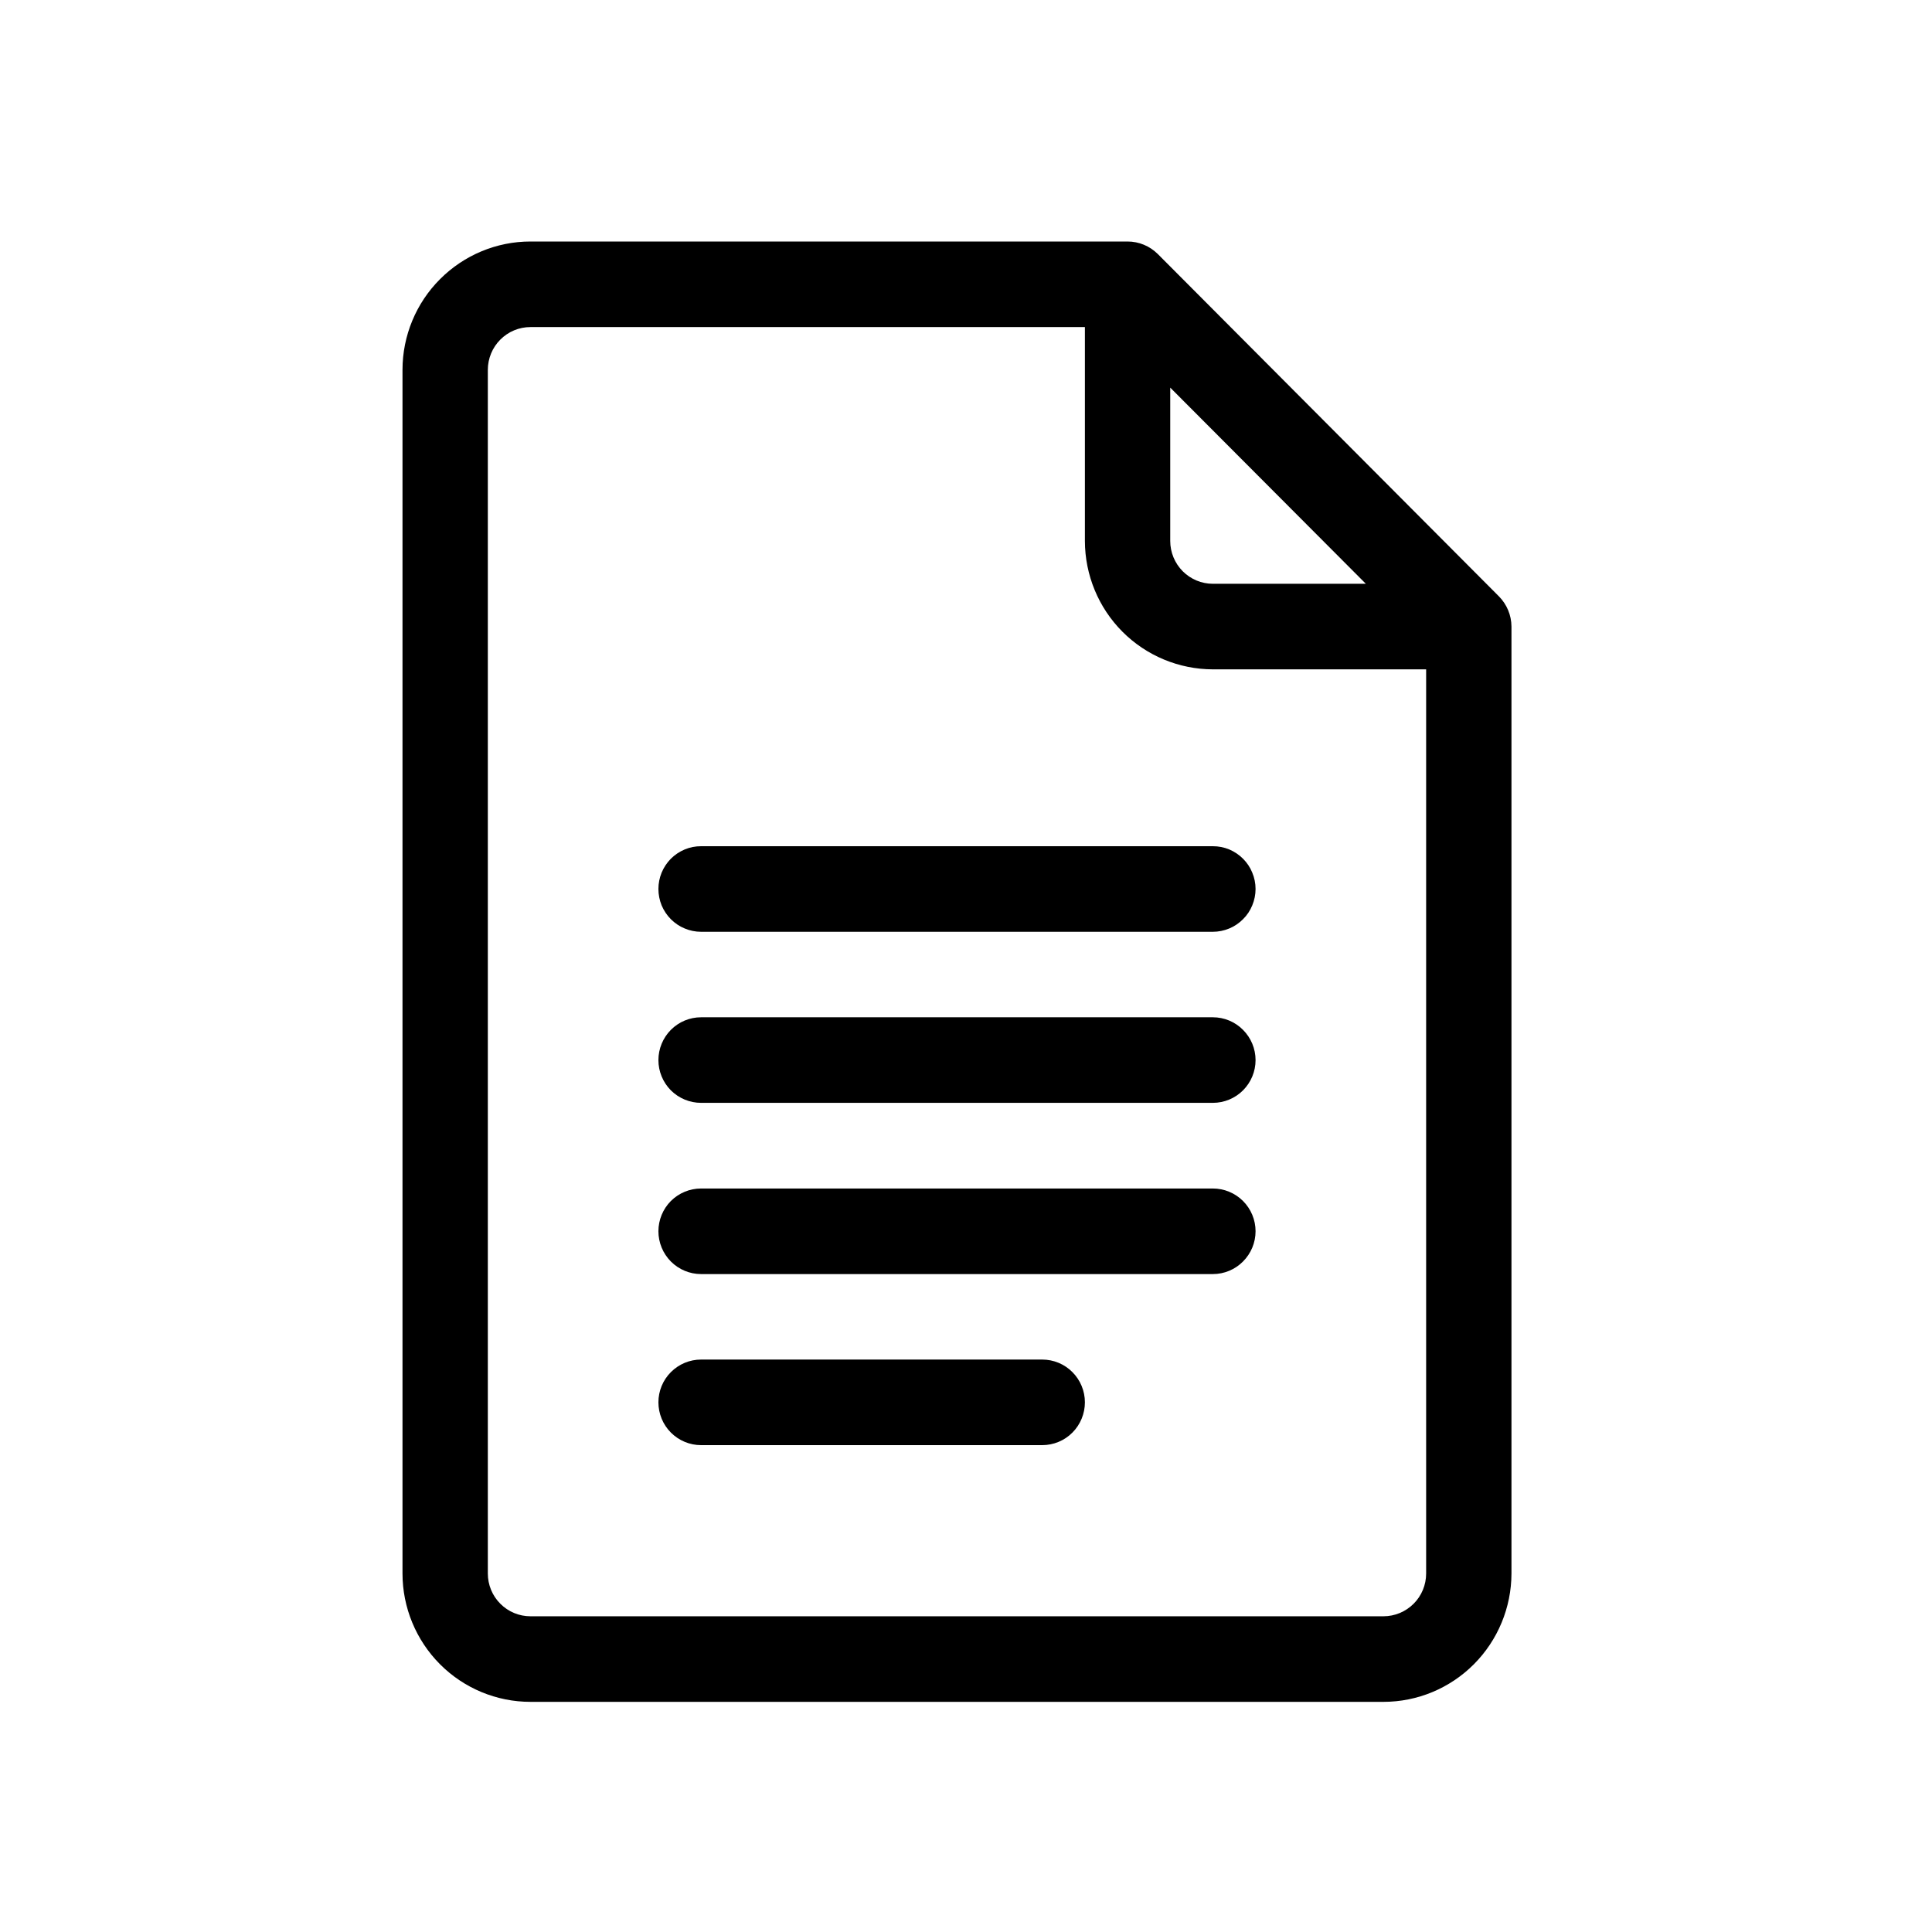
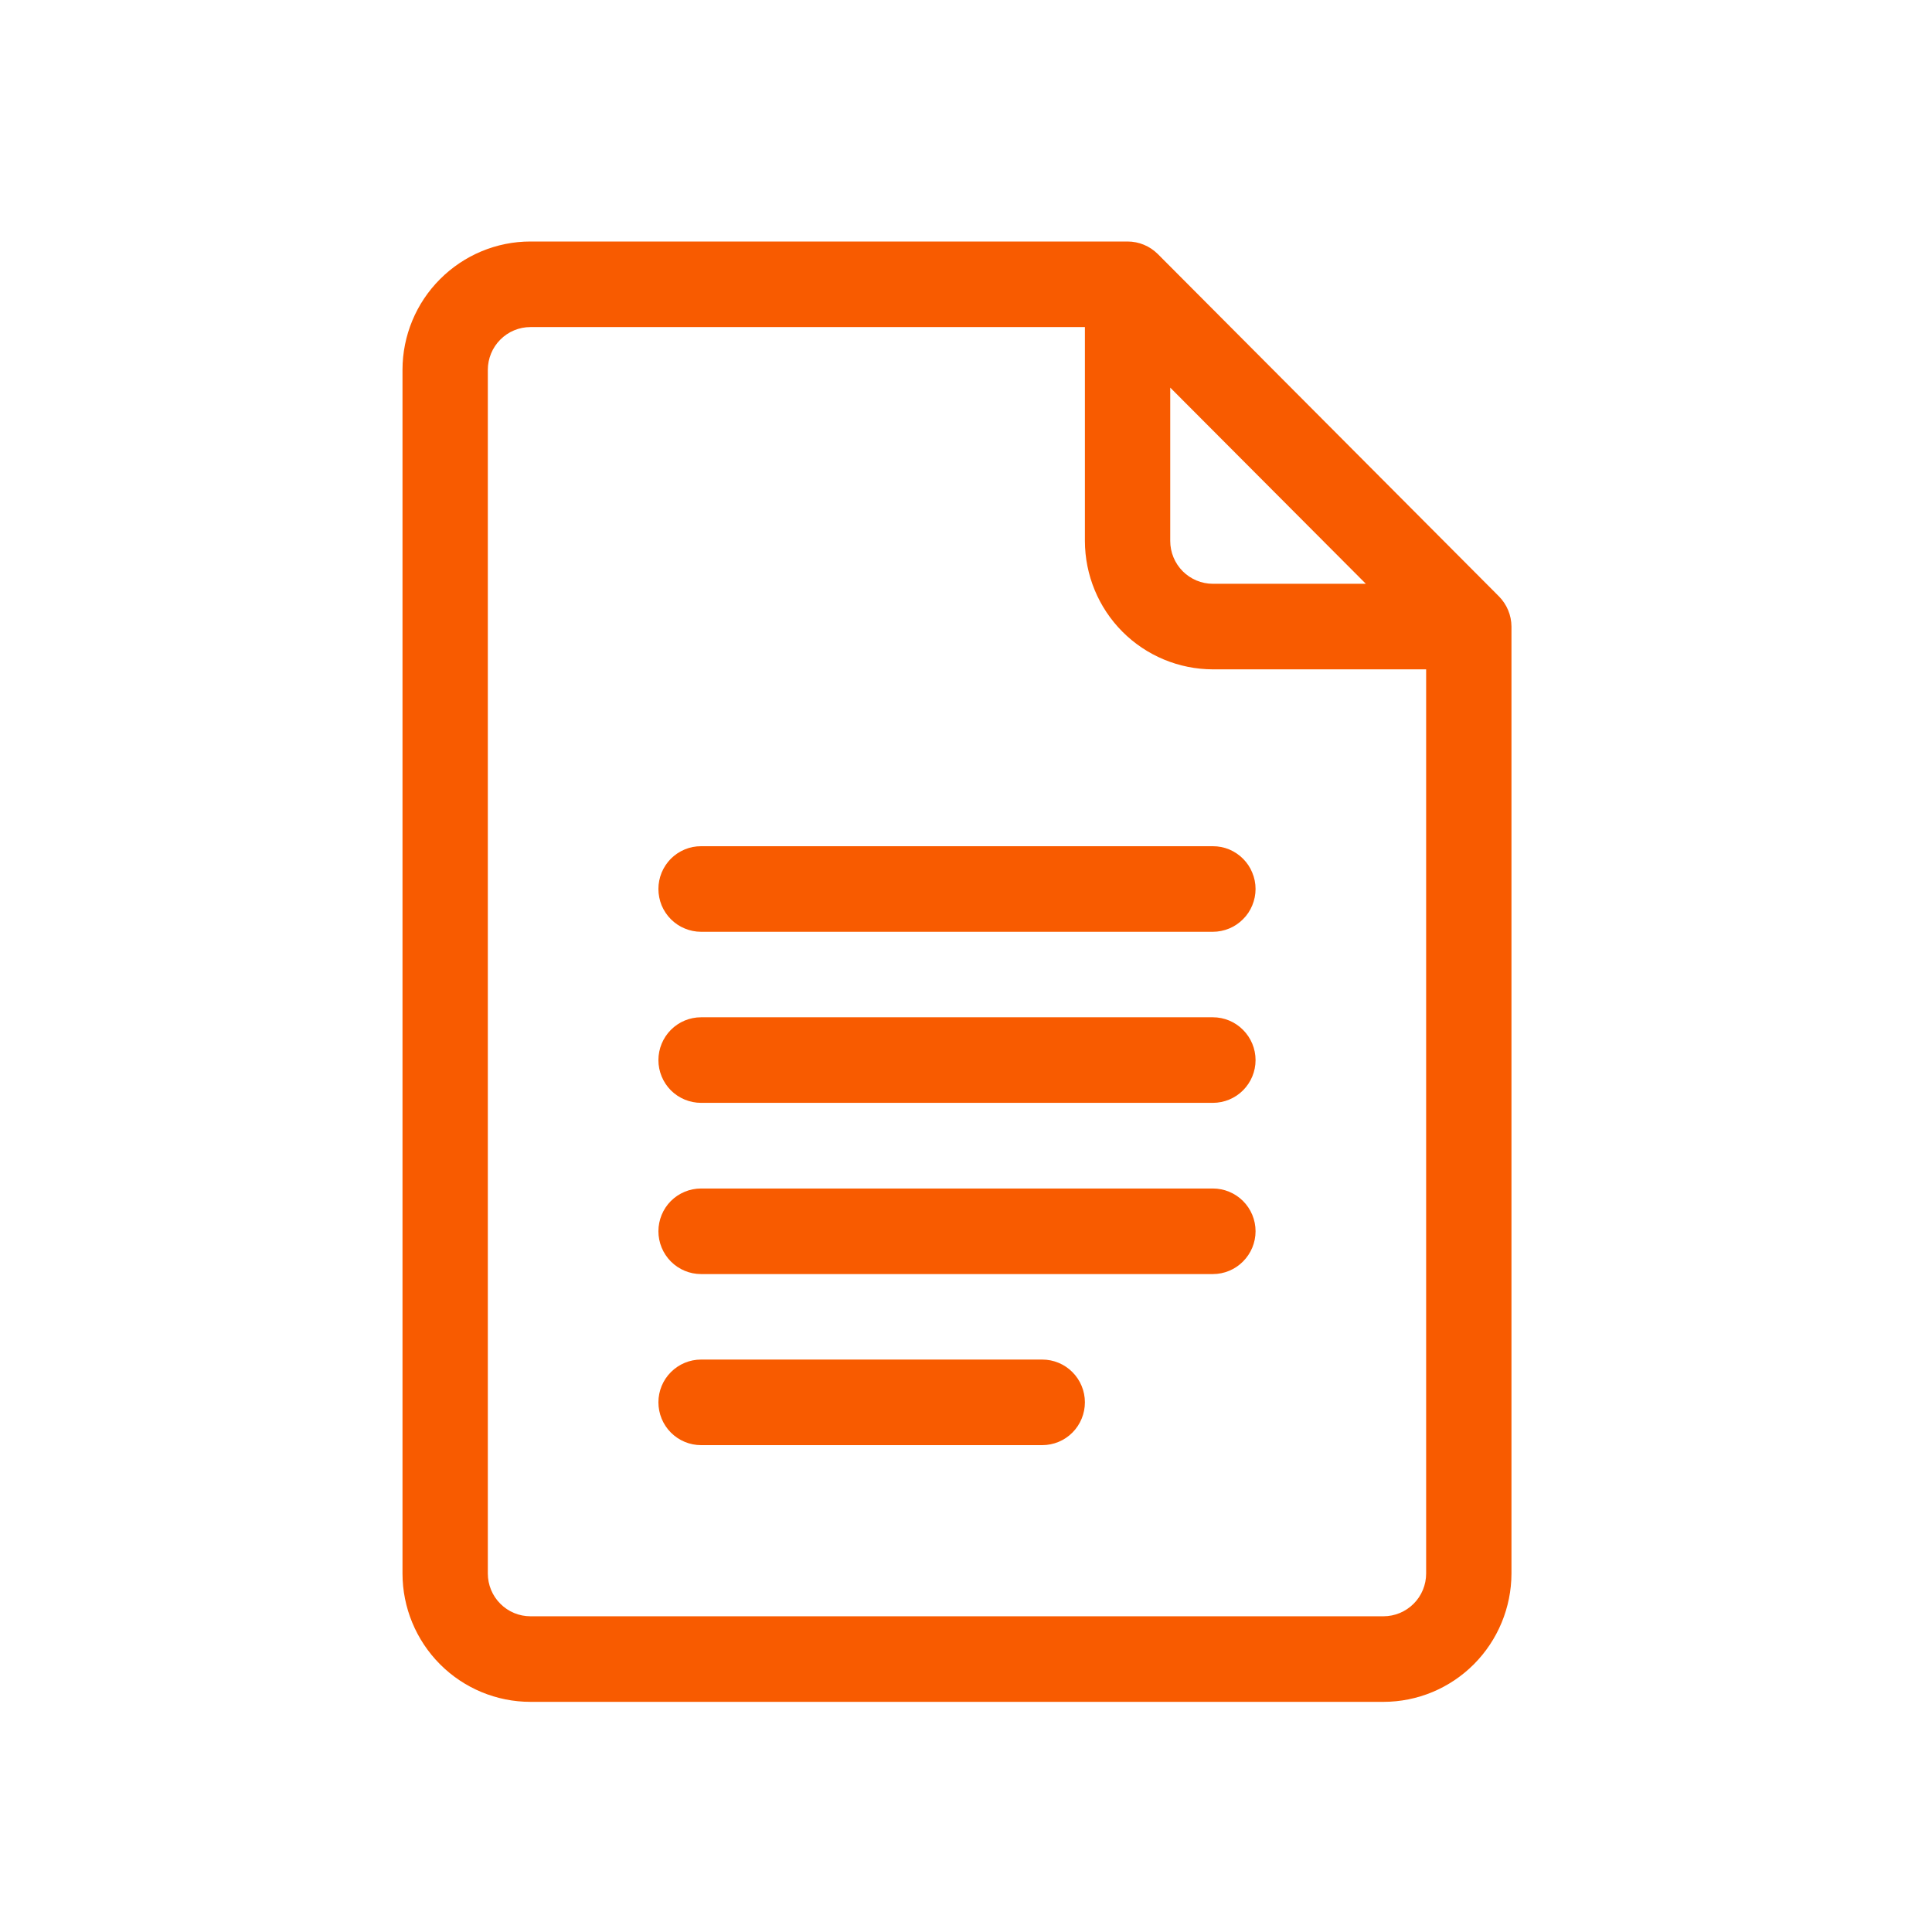
- <svg xmlns="http://www.w3.org/2000/svg" width="24" height="24" viewBox="0 0 24 24">
-   <path d="M18.62 7.408L14.382 3.155C14.282 3.056 14.148 3 14.007 3H6.589C6.168 3 5.764 3.169 5.466 3.468C5.168 3.766 5 4.172 5 4.594V19.547C5 19.969 5.168 20.375 5.466 20.674C5.764 20.973 6.168 21.141 6.589 21.141H17.186C17.607 21.141 18.011 20.973 18.309 20.674C18.607 20.375 18.775 19.969 18.776 19.547V7.783C18.775 7.642 18.719 7.508 18.62 7.408ZM14.537 4.815L16.967 7.252H15.067C14.926 7.252 14.792 7.196 14.692 7.096C14.593 6.996 14.537 6.861 14.537 6.72V4.815ZM17.186 20.078H6.589C6.449 20.078 6.314 20.022 6.215 19.922C6.116 19.823 6.06 19.688 6.06 19.547V4.594C6.06 4.454 6.116 4.318 6.215 4.219C6.314 4.119 6.449 4.063 6.589 4.063H13.477V6.72C13.478 7.143 13.645 7.548 13.943 7.847C14.241 8.146 14.645 8.314 15.067 8.315H17.716V19.547C17.716 19.688 17.66 19.823 17.561 19.922C17.461 20.022 17.326 20.078 17.186 20.078Z" />
-   <path d="M15.067 10.512H8.709C8.639 10.512 8.57 10.525 8.506 10.552C8.442 10.579 8.383 10.618 8.334 10.667C8.285 10.717 8.246 10.775 8.219 10.84C8.193 10.904 8.179 10.973 8.179 11.043C8.179 11.113 8.193 11.182 8.219 11.247C8.246 11.311 8.285 11.37 8.334 11.419C8.383 11.468 8.442 11.508 8.506 11.534C8.57 11.561 8.639 11.575 8.709 11.575H15.067C15.136 11.575 15.205 11.561 15.27 11.534C15.334 11.508 15.392 11.468 15.441 11.419C15.491 11.37 15.53 11.311 15.556 11.247C15.583 11.182 15.597 11.113 15.597 11.043C15.597 10.973 15.583 10.904 15.556 10.84C15.53 10.775 15.491 10.717 15.441 10.667C15.392 10.618 15.334 10.579 15.27 10.552C15.205 10.525 15.136 10.512 15.067 10.512Z" />
-   <path d="M15.067 12.637H8.709C8.568 12.637 8.434 12.693 8.334 12.793C8.235 12.893 8.179 13.028 8.179 13.169C8.179 13.31 8.235 13.445 8.334 13.545C8.434 13.644 8.568 13.7 8.709 13.7H15.067C15.207 13.7 15.342 13.644 15.441 13.545C15.541 13.445 15.597 13.31 15.597 13.169C15.597 13.028 15.541 12.893 15.441 12.793C15.342 12.693 15.207 12.637 15.067 12.637Z" />
-   <path d="M15.067 14.764H8.709C8.568 14.764 8.434 14.82 8.334 14.919C8.235 15.019 8.179 15.154 8.179 15.295C8.179 15.436 8.235 15.571 8.334 15.671C8.434 15.771 8.568 15.827 8.709 15.827H15.067C15.207 15.827 15.342 15.771 15.441 15.671C15.541 15.571 15.597 15.436 15.597 15.295C15.597 15.154 15.541 15.019 15.441 14.919C15.342 14.82 15.207 14.764 15.067 14.764Z" />
-   <path d="M12.947 16.889H8.709C8.568 16.889 8.434 16.945 8.334 17.045C8.235 17.144 8.179 17.279 8.179 17.42C8.179 17.561 8.235 17.697 8.334 17.796C8.434 17.896 8.568 17.952 8.709 17.952H12.947C13.088 17.952 13.223 17.896 13.322 17.796C13.421 17.697 13.477 17.561 13.477 17.42C13.477 17.279 13.421 17.144 13.322 17.045C13.223 16.945 13.088 16.889 12.947 16.889Z" />
+ <svg xmlns="http://www.w3.org/2000/svg" width="24" height="24" viewBox="0 0 24 24" fill="none">
+   <path d="M18.62 7.408L14.382 3.155C14.282 3.056 14.148 3 14.007 3H6.589C6.168 3 5.764 3.169 5.466 3.468C5.168 3.766 5 4.172 5 4.594V19.547C5 19.969 5.168 20.375 5.466 20.674C5.764 20.973 6.168 21.141 6.589 21.141H17.186C17.607 21.141 18.011 20.973 18.309 20.674C18.607 20.375 18.775 19.969 18.776 19.547V7.783C18.775 7.642 18.719 7.508 18.62 7.408ZM14.537 4.815L16.967 7.252H15.067C14.926 7.252 14.792 7.196 14.692 7.096C14.593 6.996 14.537 6.861 14.537 6.72V4.815ZM17.186 20.078H6.589C6.449 20.078 6.314 20.022 6.215 19.922C6.116 19.823 6.06 19.688 6.06 19.547V4.594C6.06 4.454 6.116 4.318 6.215 4.219C6.314 4.119 6.449 4.063 6.589 4.063H13.477V6.72C13.478 7.143 13.645 7.548 13.943 7.847C14.241 8.146 14.645 8.314 15.067 8.315H17.716V19.547C17.716 19.688 17.66 19.823 17.561 19.922C17.461 20.022 17.326 20.078 17.186 20.078Z" fill="#F85B00" />
+   <path d="M15.067 10.512H8.709C8.639 10.512 8.57 10.525 8.506 10.552C8.442 10.579 8.383 10.618 8.334 10.667C8.285 10.717 8.246 10.775 8.219 10.84C8.193 10.904 8.179 10.973 8.179 11.043C8.179 11.113 8.193 11.182 8.219 11.247C8.246 11.311 8.285 11.37 8.334 11.419C8.383 11.468 8.442 11.508 8.506 11.534C8.57 11.561 8.639 11.575 8.709 11.575H15.067C15.136 11.575 15.205 11.561 15.27 11.534C15.334 11.508 15.392 11.468 15.441 11.419C15.491 11.37 15.53 11.311 15.556 11.247C15.583 11.182 15.597 11.113 15.597 11.043C15.597 10.973 15.583 10.904 15.556 10.84C15.53 10.775 15.491 10.717 15.441 10.667C15.392 10.618 15.334 10.579 15.27 10.552C15.205 10.525 15.136 10.512 15.067 10.512Z" fill="#F85B00" />
+   <path d="M15.067 12.637H8.709C8.568 12.637 8.434 12.693 8.334 12.793C8.235 12.893 8.179 13.028 8.179 13.169C8.179 13.31 8.235 13.445 8.334 13.545C8.434 13.644 8.568 13.7 8.709 13.7H15.067C15.207 13.7 15.342 13.644 15.441 13.545C15.541 13.445 15.597 13.31 15.597 13.169C15.597 13.028 15.541 12.893 15.441 12.793C15.342 12.693 15.207 12.637 15.067 12.637Z" fill="#F85B00" />
+   <path d="M15.067 14.764H8.709C8.568 14.764 8.434 14.82 8.334 14.919C8.235 15.019 8.179 15.154 8.179 15.295C8.179 15.436 8.235 15.571 8.334 15.671C8.434 15.771 8.568 15.827 8.709 15.827H15.067C15.207 15.827 15.342 15.771 15.441 15.671C15.541 15.571 15.597 15.436 15.597 15.295C15.597 15.154 15.541 15.019 15.441 14.919C15.342 14.82 15.207 14.764 15.067 14.764Z" fill="#F85B00" />
+   <path d="M12.947 16.889H8.709C8.568 16.889 8.434 16.945 8.334 17.045C8.235 17.144 8.179 17.279 8.179 17.42C8.179 17.561 8.235 17.697 8.334 17.796C8.434 17.896 8.568 17.952 8.709 17.952H12.947C13.088 17.952 13.223 17.896 13.322 17.796C13.421 17.697 13.477 17.561 13.477 17.42C13.477 17.279 13.421 17.144 13.322 17.045C13.223 16.945 13.088 16.889 12.947 16.889Z" fill="#F85B00" />
</svg>
